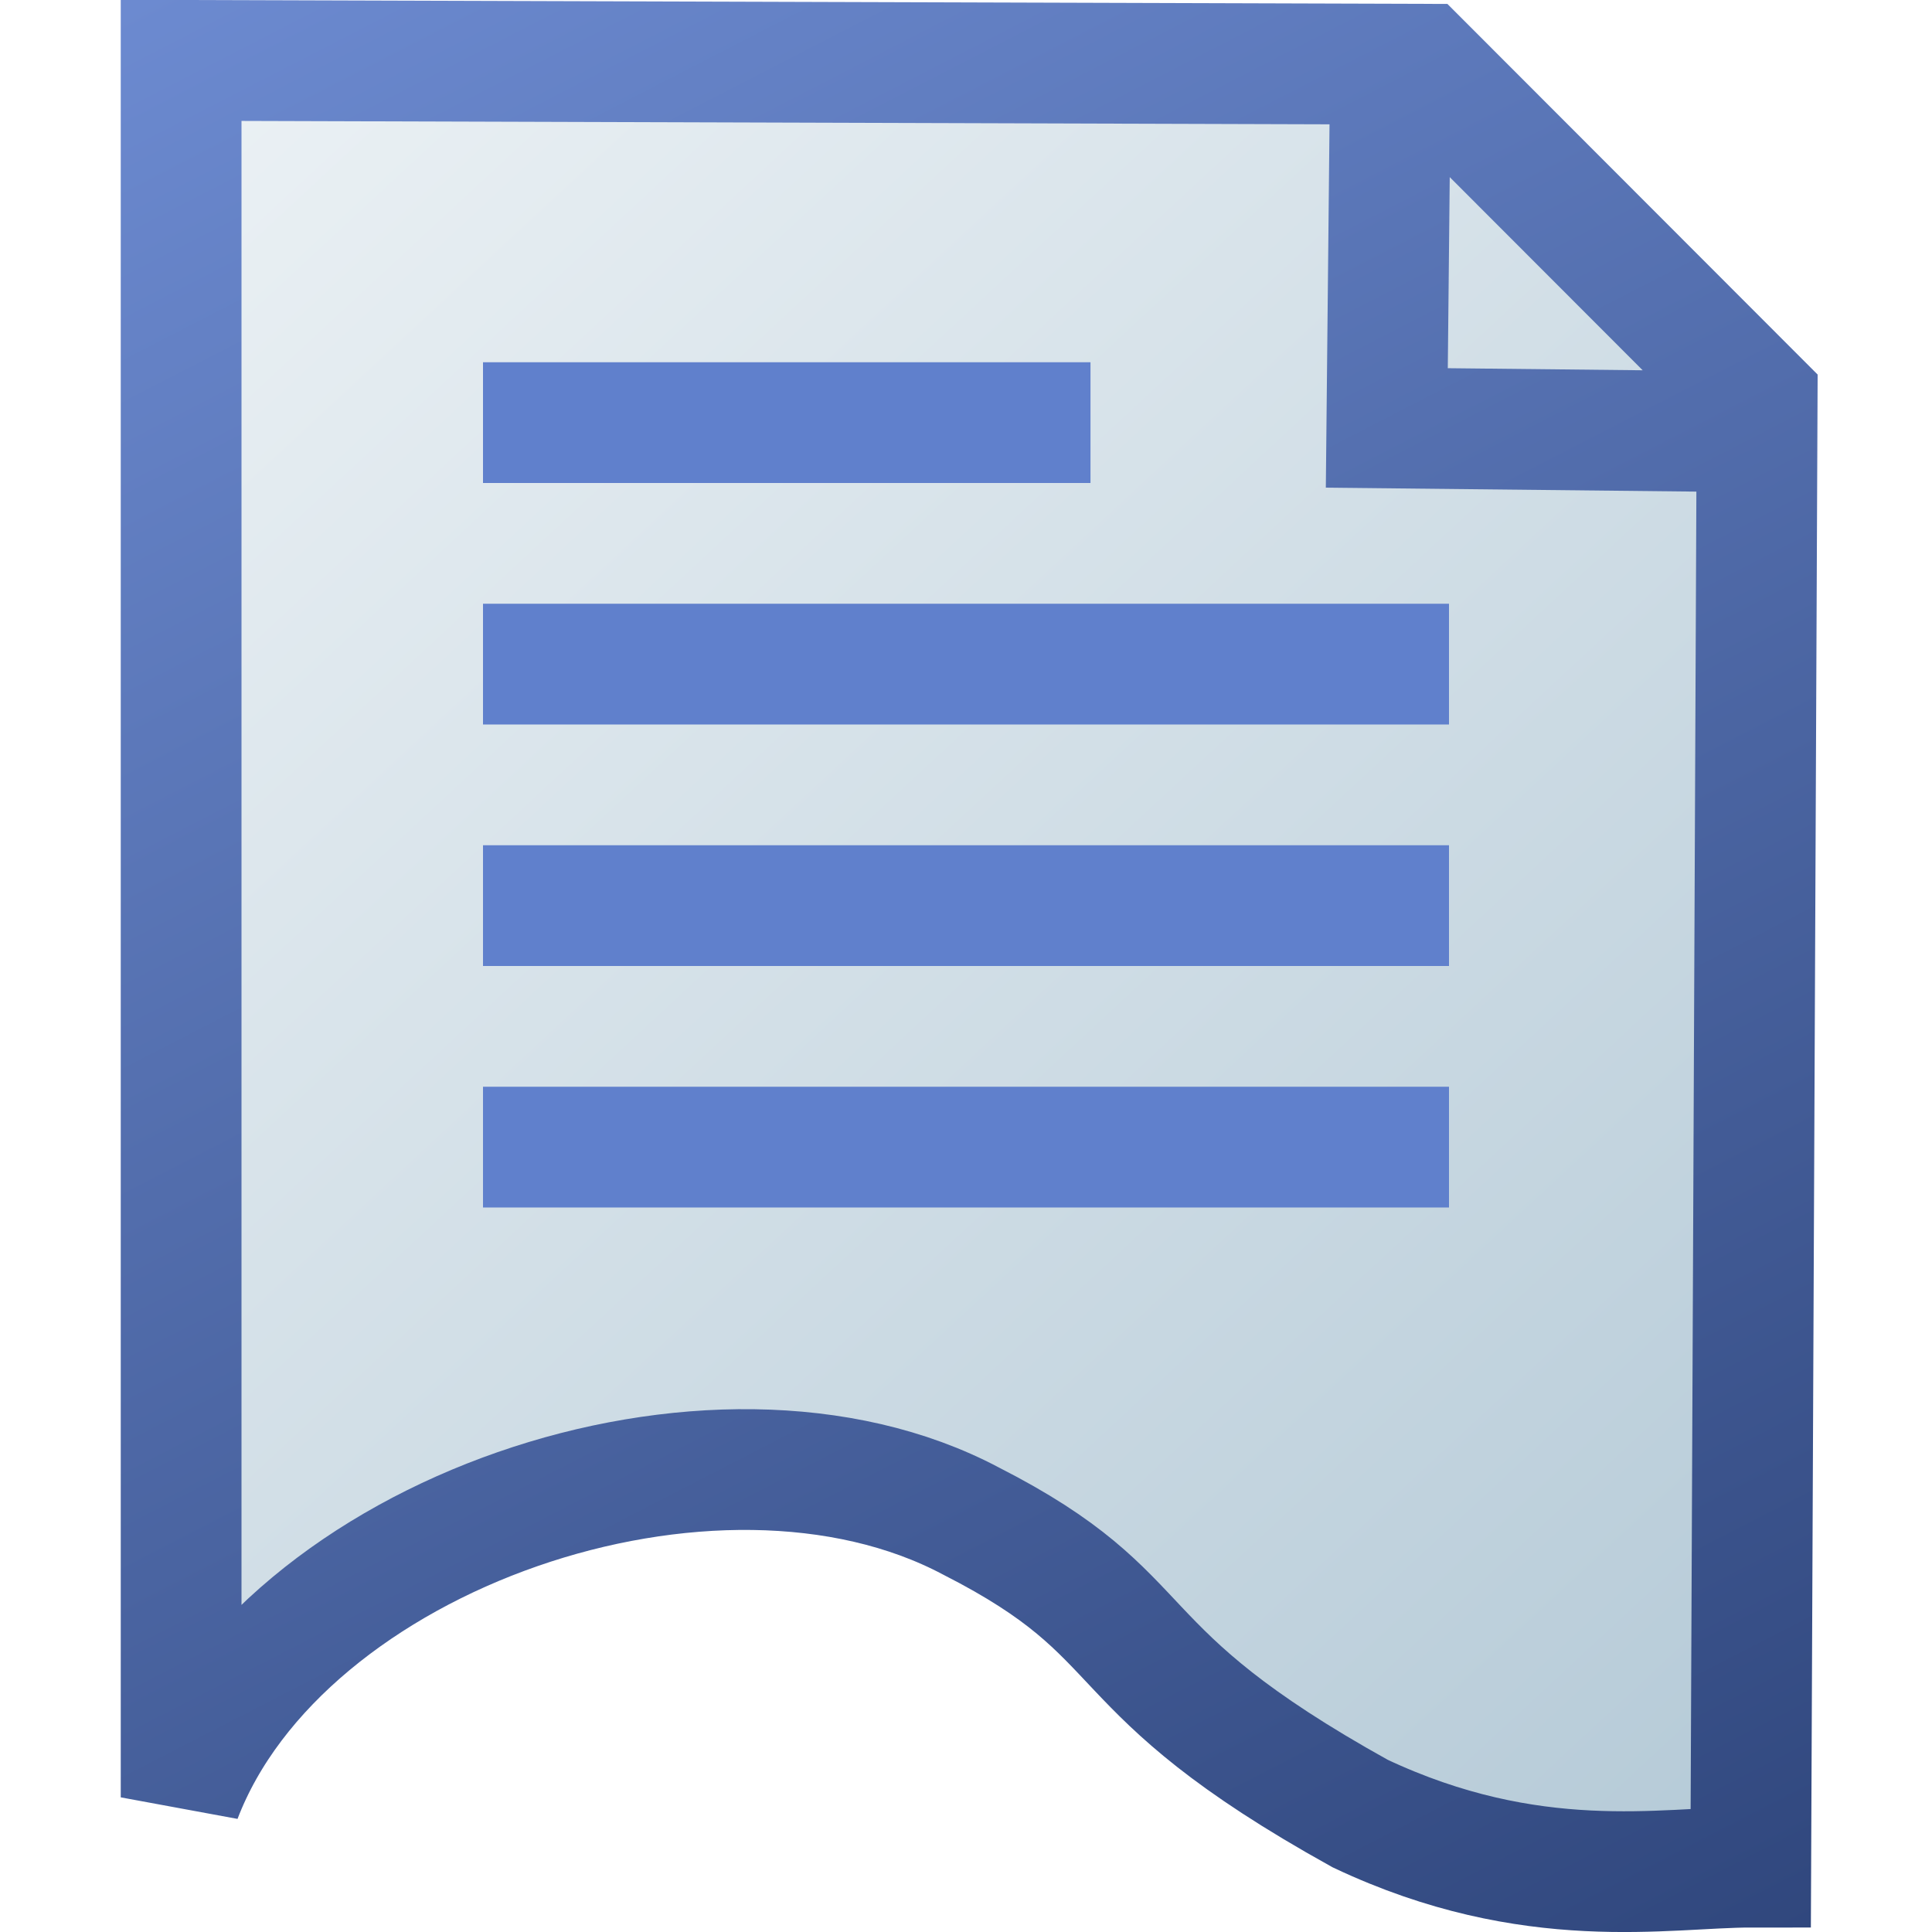
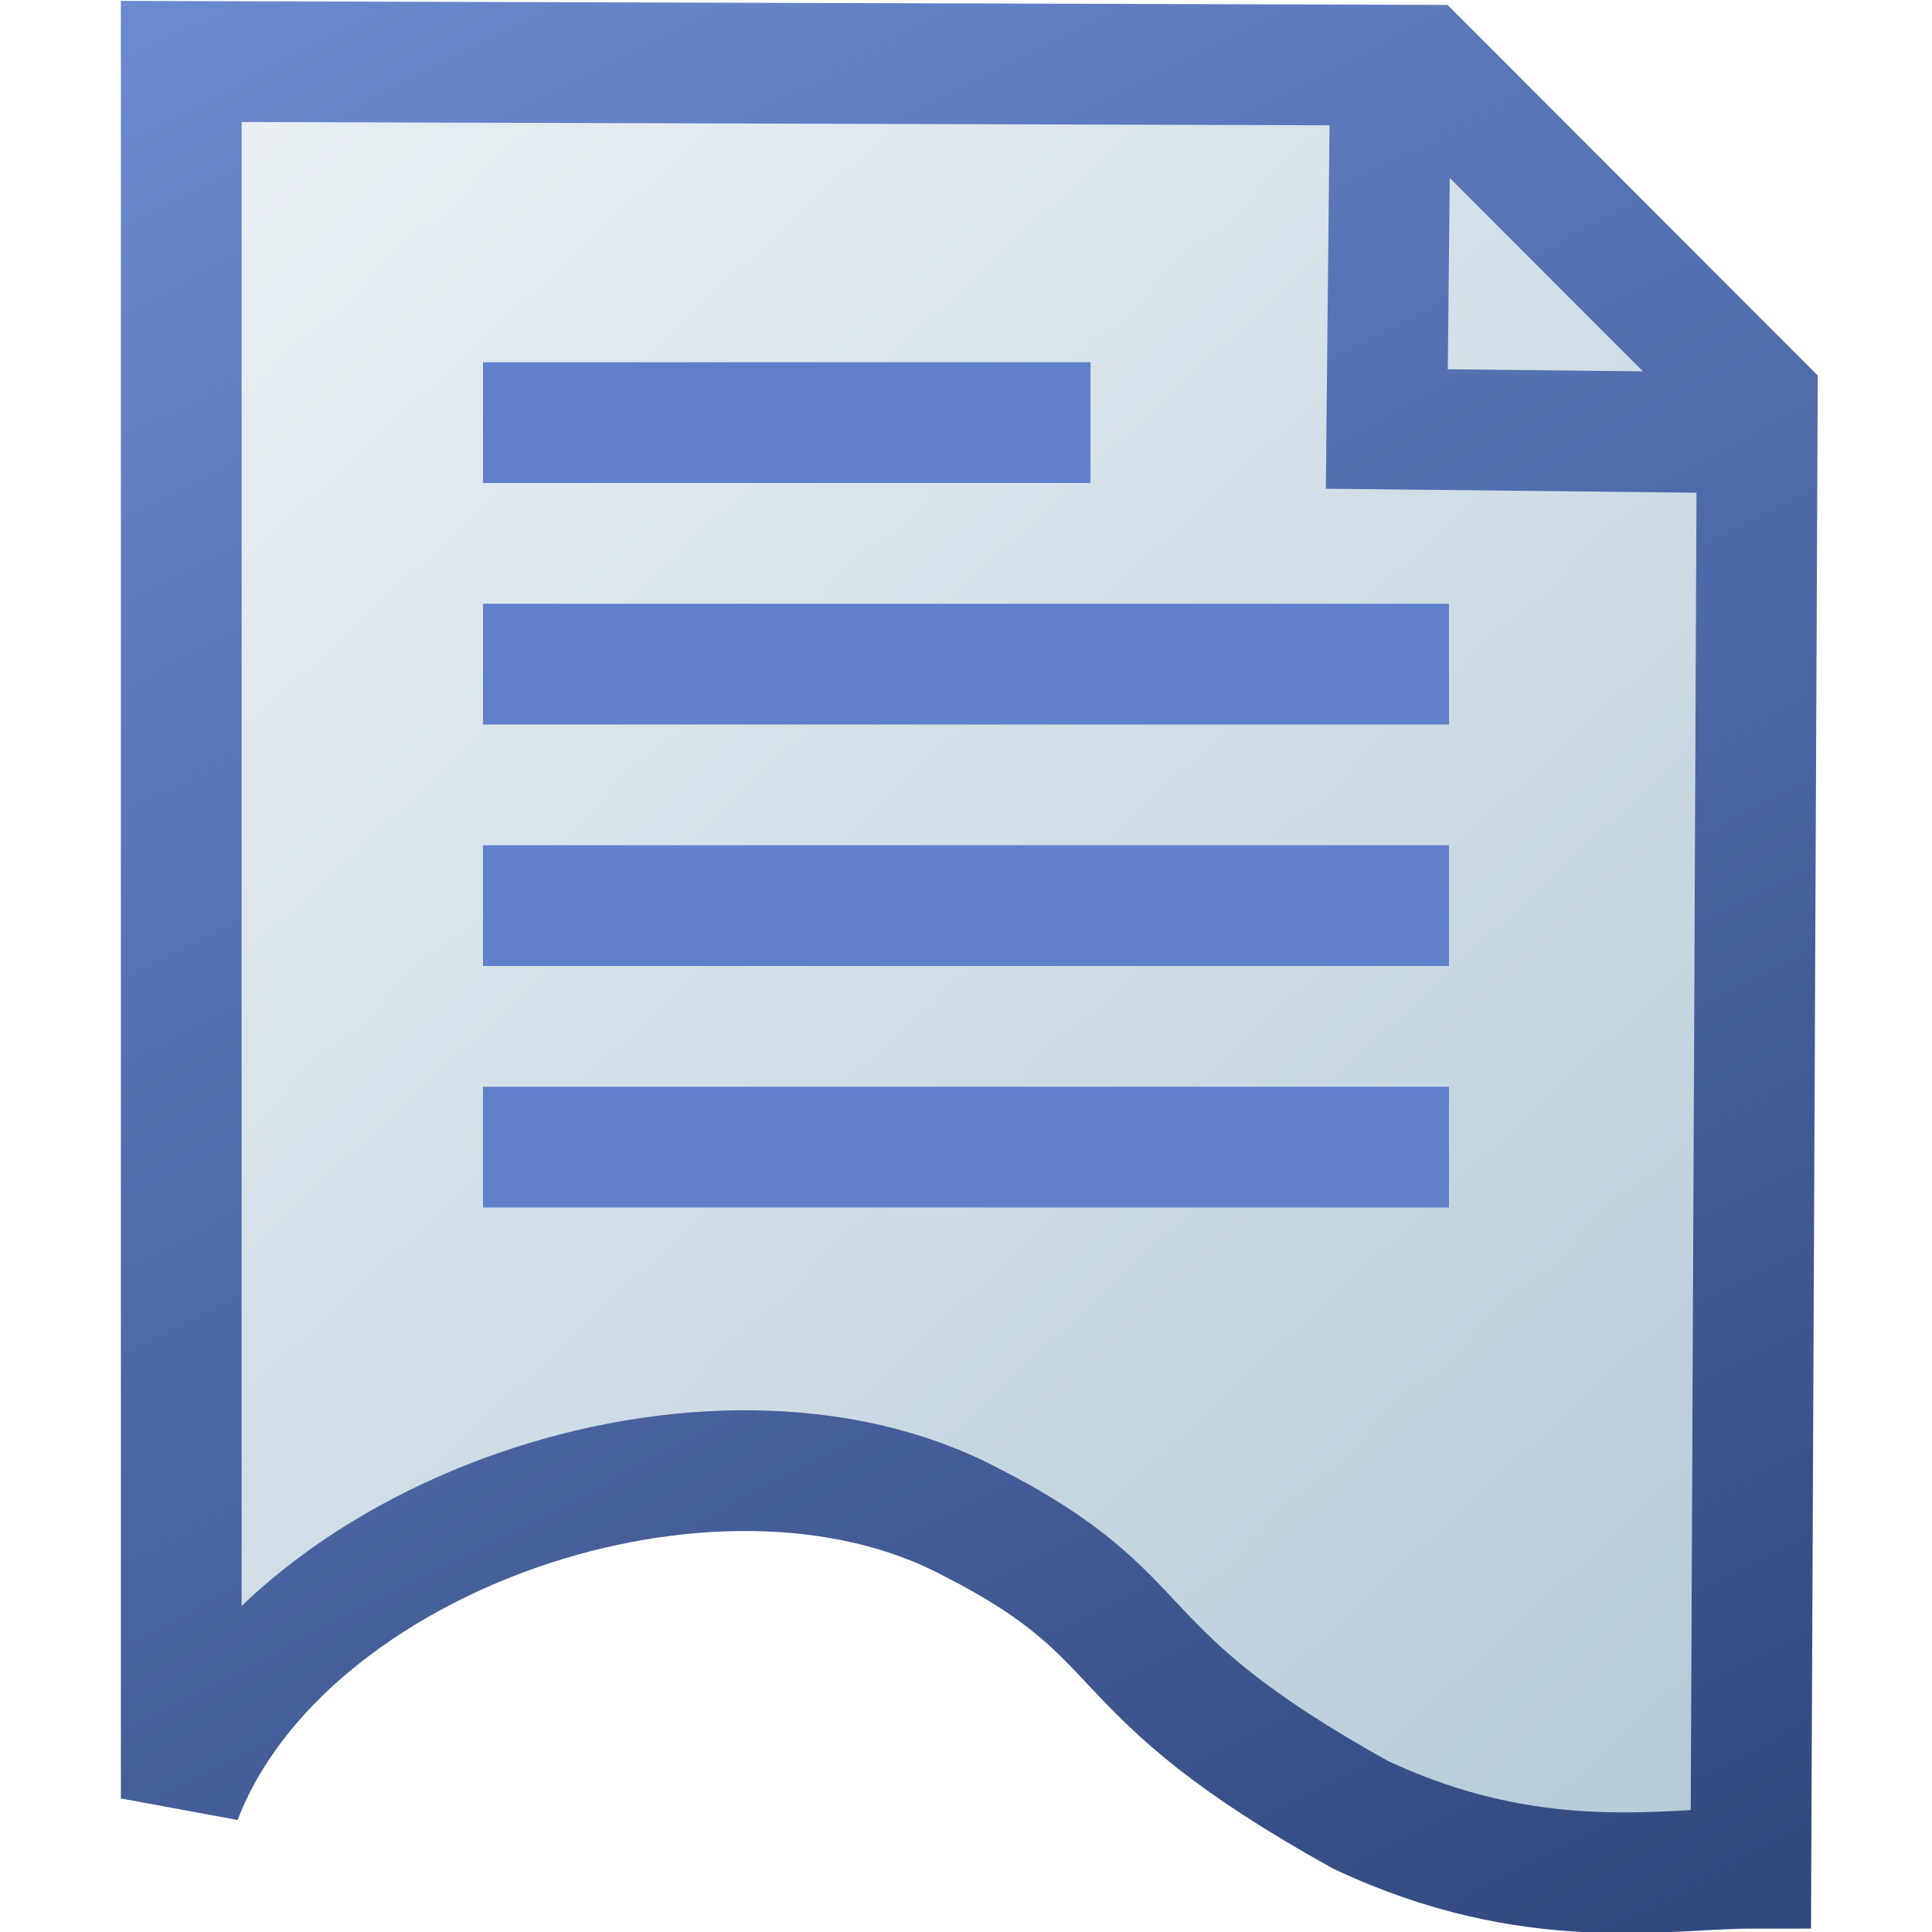
- <svg xmlns="http://www.w3.org/2000/svg" xmlns:ns1="http://www.openswatchbook.org/uri/2009/osb" xmlns:xlink="http://www.w3.org/1999/xlink" width="16" height="16" id="svg2" version="1.1">
-   <defs id="defs4">
-     <linearGradient id="linearGradient3784">
-       <stop style="stop-color:#000000;stop-opacity:0;" offset="0" id="stop3786" />
-       <stop style="stop-color:#545454;stop-opacity:0.376;" offset="1" id="stop3788" />
+ <svg xmlns="http://www.w3.org/2000/svg" width="16" height="16" version="1.1">
+   <defs>
+     <linearGradient id="linearGradient3230" x1=".326" x2="17.307" y1="1004.4" y2="1022.6" gradientTransform="matrix(.97696 0 0 .97042 .064406 62.014)" gradientUnits="userSpaceOnUse">
+       <stop stop-color="#eef3f6" offset="0" />
+       <stop stop-color="#abc3d2" offset="1" />
    </linearGradient>
-     <linearGradient id="linearGradient3772">
-       <stop id="stop3774" offset="0" style="stop-color:#6c8ad0;stop-opacity:1;" />
-       <stop id="stop3776" offset="1" style="stop-color:#203567;stop-opacity:1;" />
+     <linearGradient id="linearGradient3232" x1=".326" x2="12.67" y1="1004.4" y2="1028.3" gradientTransform="matrix(.97696 0 0 .97042 .064406 62.014)" gradientUnits="userSpaceOnUse">
+       <stop stop-color="#6c8ad0" offset="0" />
+       <stop stop-color="#203567" offset="1" />
    </linearGradient>
-     <linearGradient id="linearGradient5375">
-       <stop style="stop-color:#eef3f6;stop-opacity:1;" offset="0" id="stop5377" />
-       <stop style="stop-color:#abc3d2;stop-opacity:1;" offset="1" id="stop5379" />
-     </linearGradient>
-     <linearGradient id="linearGradient5347" ns1:paint="gradient">
-       <stop style="stop-color:#000000;stop-opacity:1;" offset="0" id="stop5349" />
-       <stop style="stop-color:#000000;stop-opacity:0;" offset="1" id="stop5351" />
-     </linearGradient>
-     <linearGradient xlink:href="#linearGradient3772" id="linearGradient5335" x1="4.25" y1="1003.462" x2="37.46" y2="1051.481" gradientUnits="userSpaceOnUse" gradientTransform="matrix(0.9769604,0,0,0.9704157,0.06440626,30.01398)" />
-     <linearGradient xlink:href="#linearGradient5375" id="linearGradient5381" x1="4.25" y1="1003.462" x2="42.709" y2="1043.084" gradientUnits="userSpaceOnUse" spreadMethod="pad" gradientTransform="matrix(0.9769604,0,0,0.9704157,0.06440626,30.01398)" />
-     <linearGradient xlink:href="#linearGradient3784" id="linearGradient3796" gradientUnits="userSpaceOnUse" gradientTransform="matrix(0.9872762,0,0,0.9806624,1.304937,20.85202)" x1="43.246" y1="1010.727" x2="43.41" y2="1051.991" />
-     <linearGradient xlink:href="#linearGradient5375" id="linearGradient3230" gradientUnits="userSpaceOnUse" gradientTransform="matrix(0.9769604,0,0,0.9704158,0.0644057,62.01397)" spreadMethod="pad" x1="0.326" y1="1004.442" x2="17.307" y2="1022.617" />
-     <linearGradient xlink:href="#linearGradient3772" id="linearGradient3232" gradientUnits="userSpaceOnUse" gradientTransform="matrix(0.9769604,0,0,0.9704158,0.0644057,62.01397)" x1="0.326" y1="1004.442" x2="12.67" y2="1028.255" />
  </defs>
-   <g id="layer1" transform="translate(0,-1036.362)" style="display:inline">
-     <path id="path3849" style="fill:url(#linearGradient3230);fill-opacity:1;stroke:url(#linearGradient3232);stroke-width:1;stroke-linecap:butt;stroke-linejoin:miter;stroke-miterlimit:4;stroke-dasharray:none;stroke-opacity:1" d="m 11.516,1036.853 -0.031,3.053 2.911,0.031 M 1.5,1036.862 l 0,14.385 c 0.834,-2.184 4.414,-3.418 6.542,-2.288 1.584,0.807 1.029,1.205 3.222,2.422 1.424,0.672 2.525,0.444 3.235,0.444 l 0.053,-12.155 -2.773,-2.776 z" />
-     <path style="fill:none;stroke:#6080cc;stroke-width:1;stroke-linecap:butt;stroke-linejoin:miter;stroke-miterlimit:4;stroke-dasharray:none;stroke-dashoffset:0;stroke-opacity:1" d="M 4,1045.862 H 12" id="path3868" />
-     <path style="fill:none;stroke:#6080cc;stroke-width:1;stroke-linecap:butt;stroke-linejoin:miter;stroke-miterlimit:4;stroke-dasharray:none;stroke-dashoffset:0;stroke-opacity:1" d="M 4,1039.862 H 9.031" id="path3916" />
-     <path id="path18819" d="M 4,1043.862 H 12" style="fill:none;stroke:#6080cc;stroke-width:1;stroke-linecap:butt;stroke-linejoin:miter;stroke-miterlimit:4;stroke-dasharray:none;stroke-dashoffset:0;stroke-opacity:1" />
-     <path style="fill:none;stroke:#6080cc;stroke-width:1;stroke-linecap:butt;stroke-linejoin:miter;stroke-miterlimit:4;stroke-dasharray:none;stroke-dashoffset:0;stroke-opacity:1" d="M 4,1041.862 H 12" id="path18821" />
+   <g transform="translate(0 -1036.4)">
+     <path d="m11.516 1036.9-0.031 3.053 2.911 0.031m-12.895-3.075v14.385c0.834-2.184 4.414-3.418 6.542-2.288 1.584 0.807 1.029 1.205 3.222 2.422 1.424 0.672 2.525 0.444 3.235 0.444l0.053-12.156-2.773-2.776z" fill="url(#linearGradient3230)" stroke="url(#linearGradient3232)" />
+     <g fill="none" stroke="#6080cc">
+       <path d="m4 1045.9h8" />
+       <path d="m4 1039.9h5.031" />
+       <path d="m4 1043.9h8" />
+       <path d="m4 1041.9h8" />
+     </g>
  </g>
</svg>
